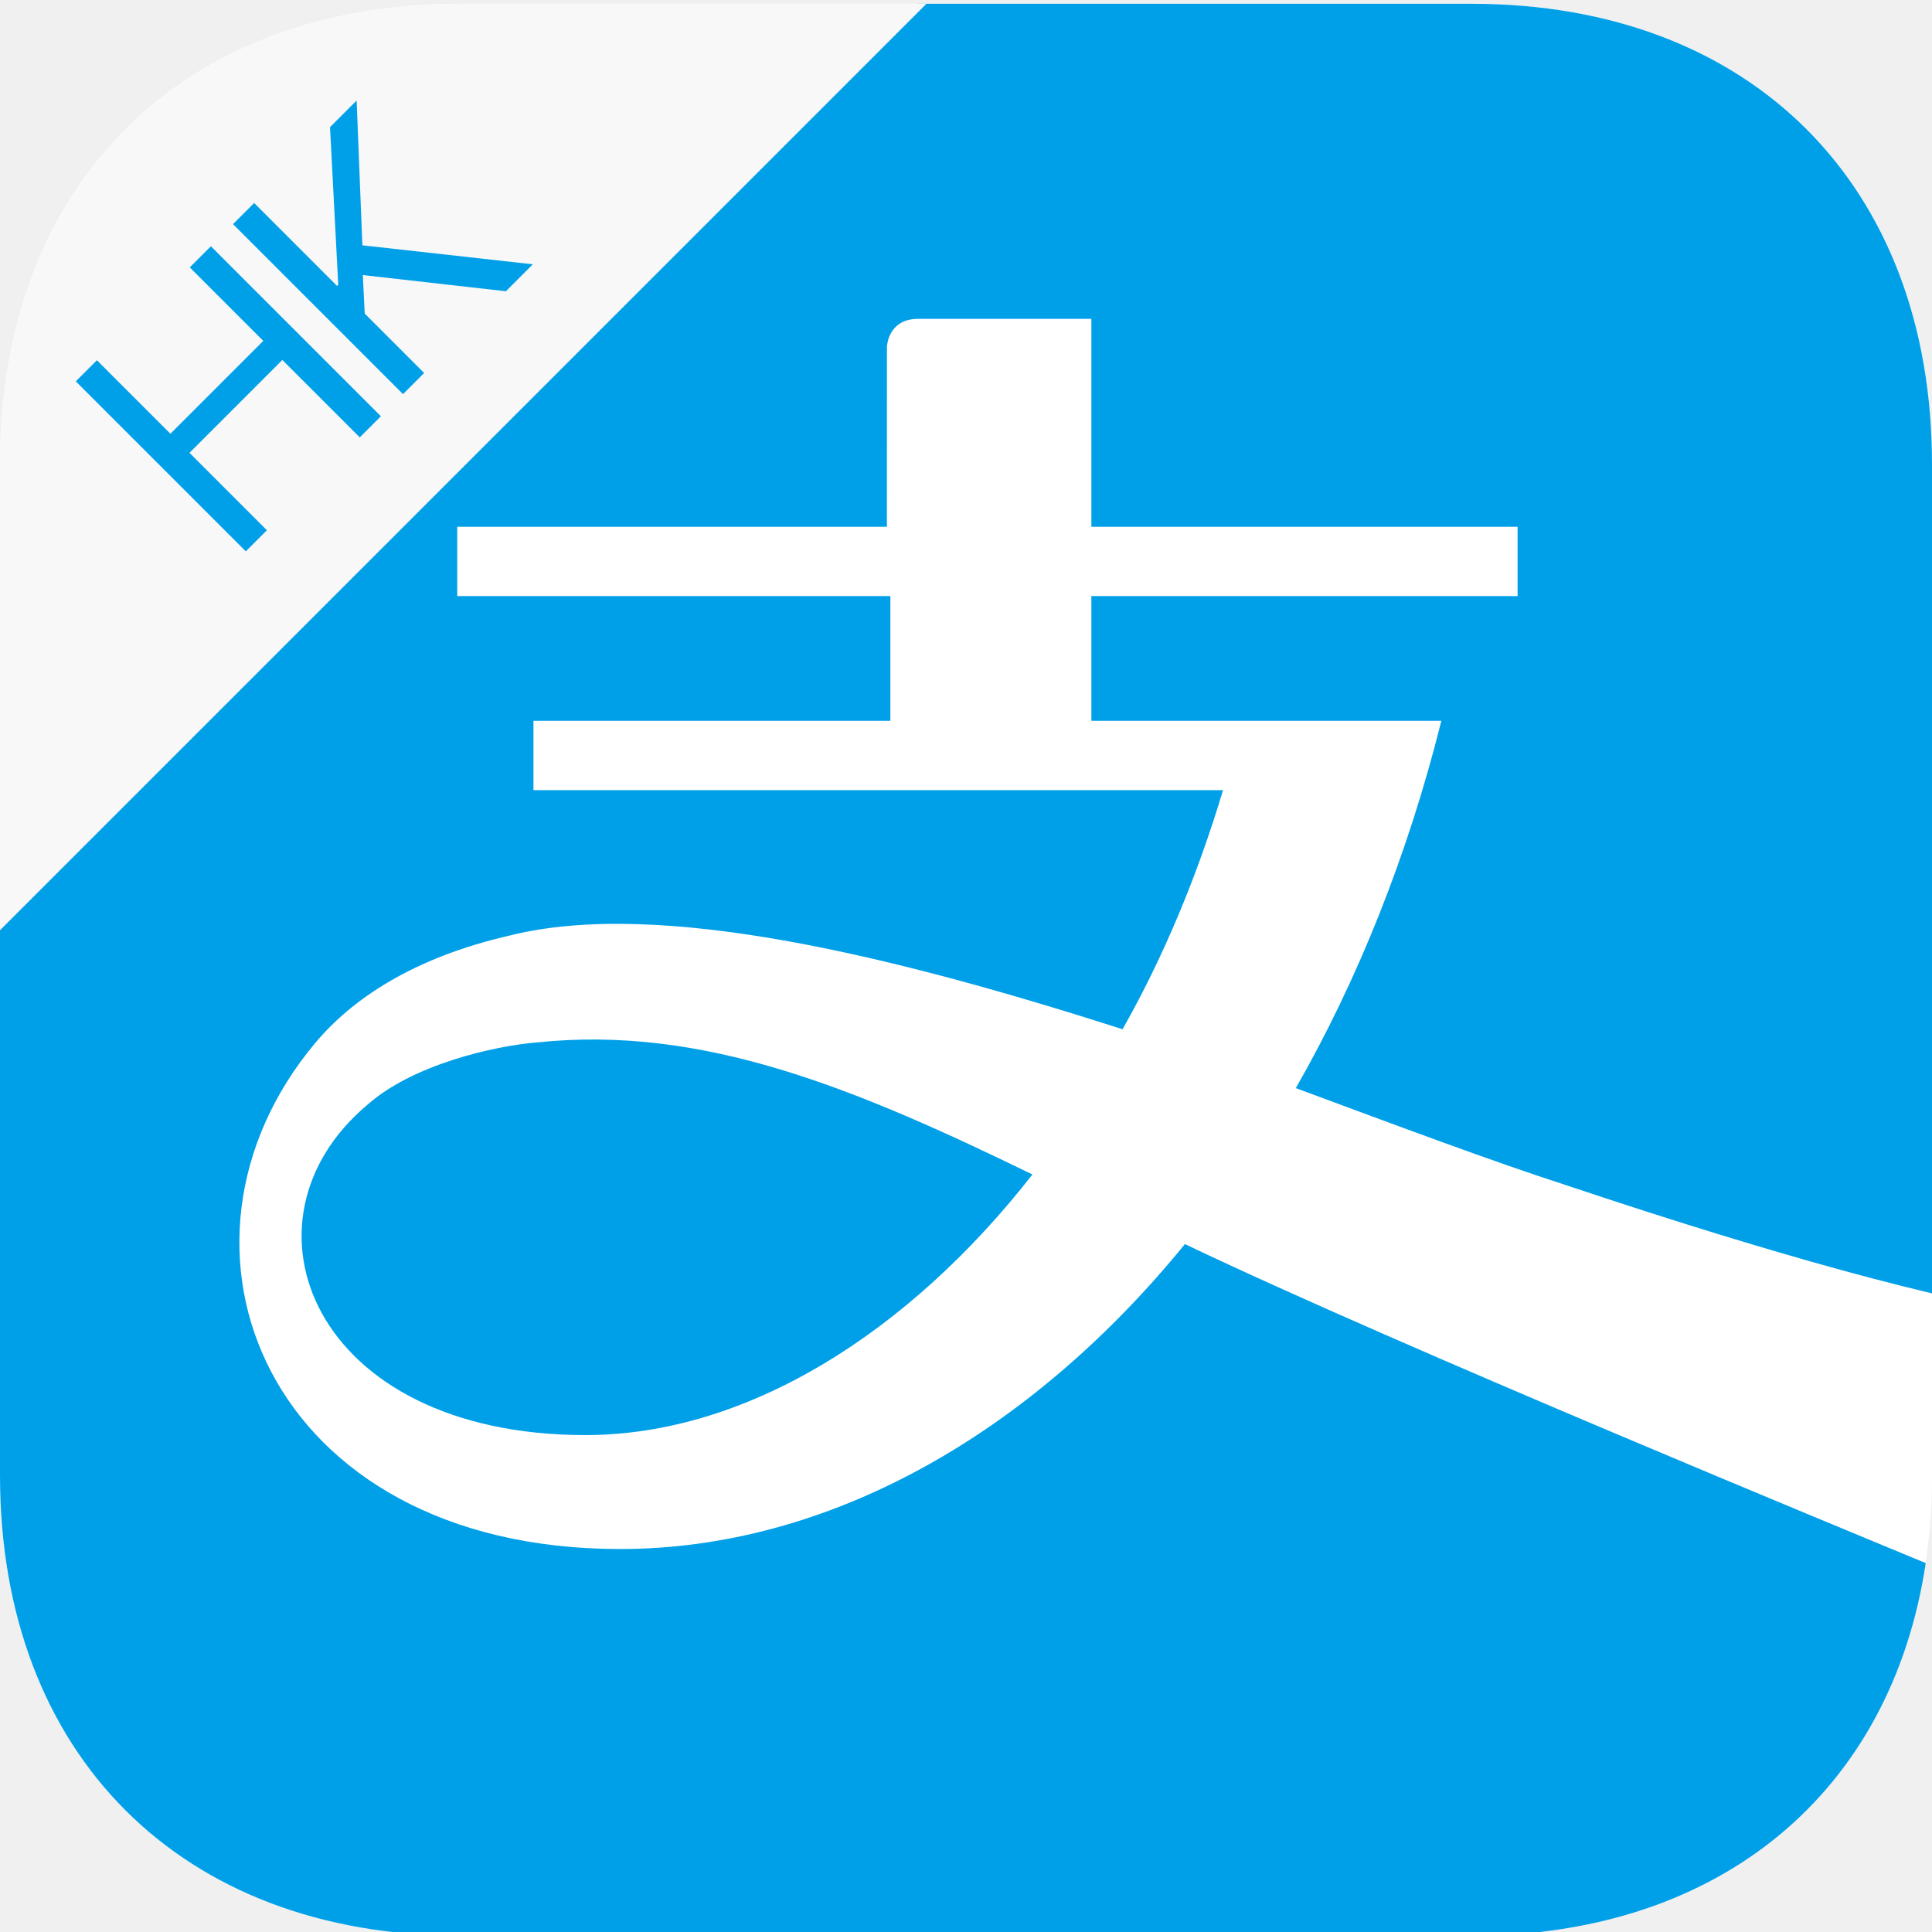
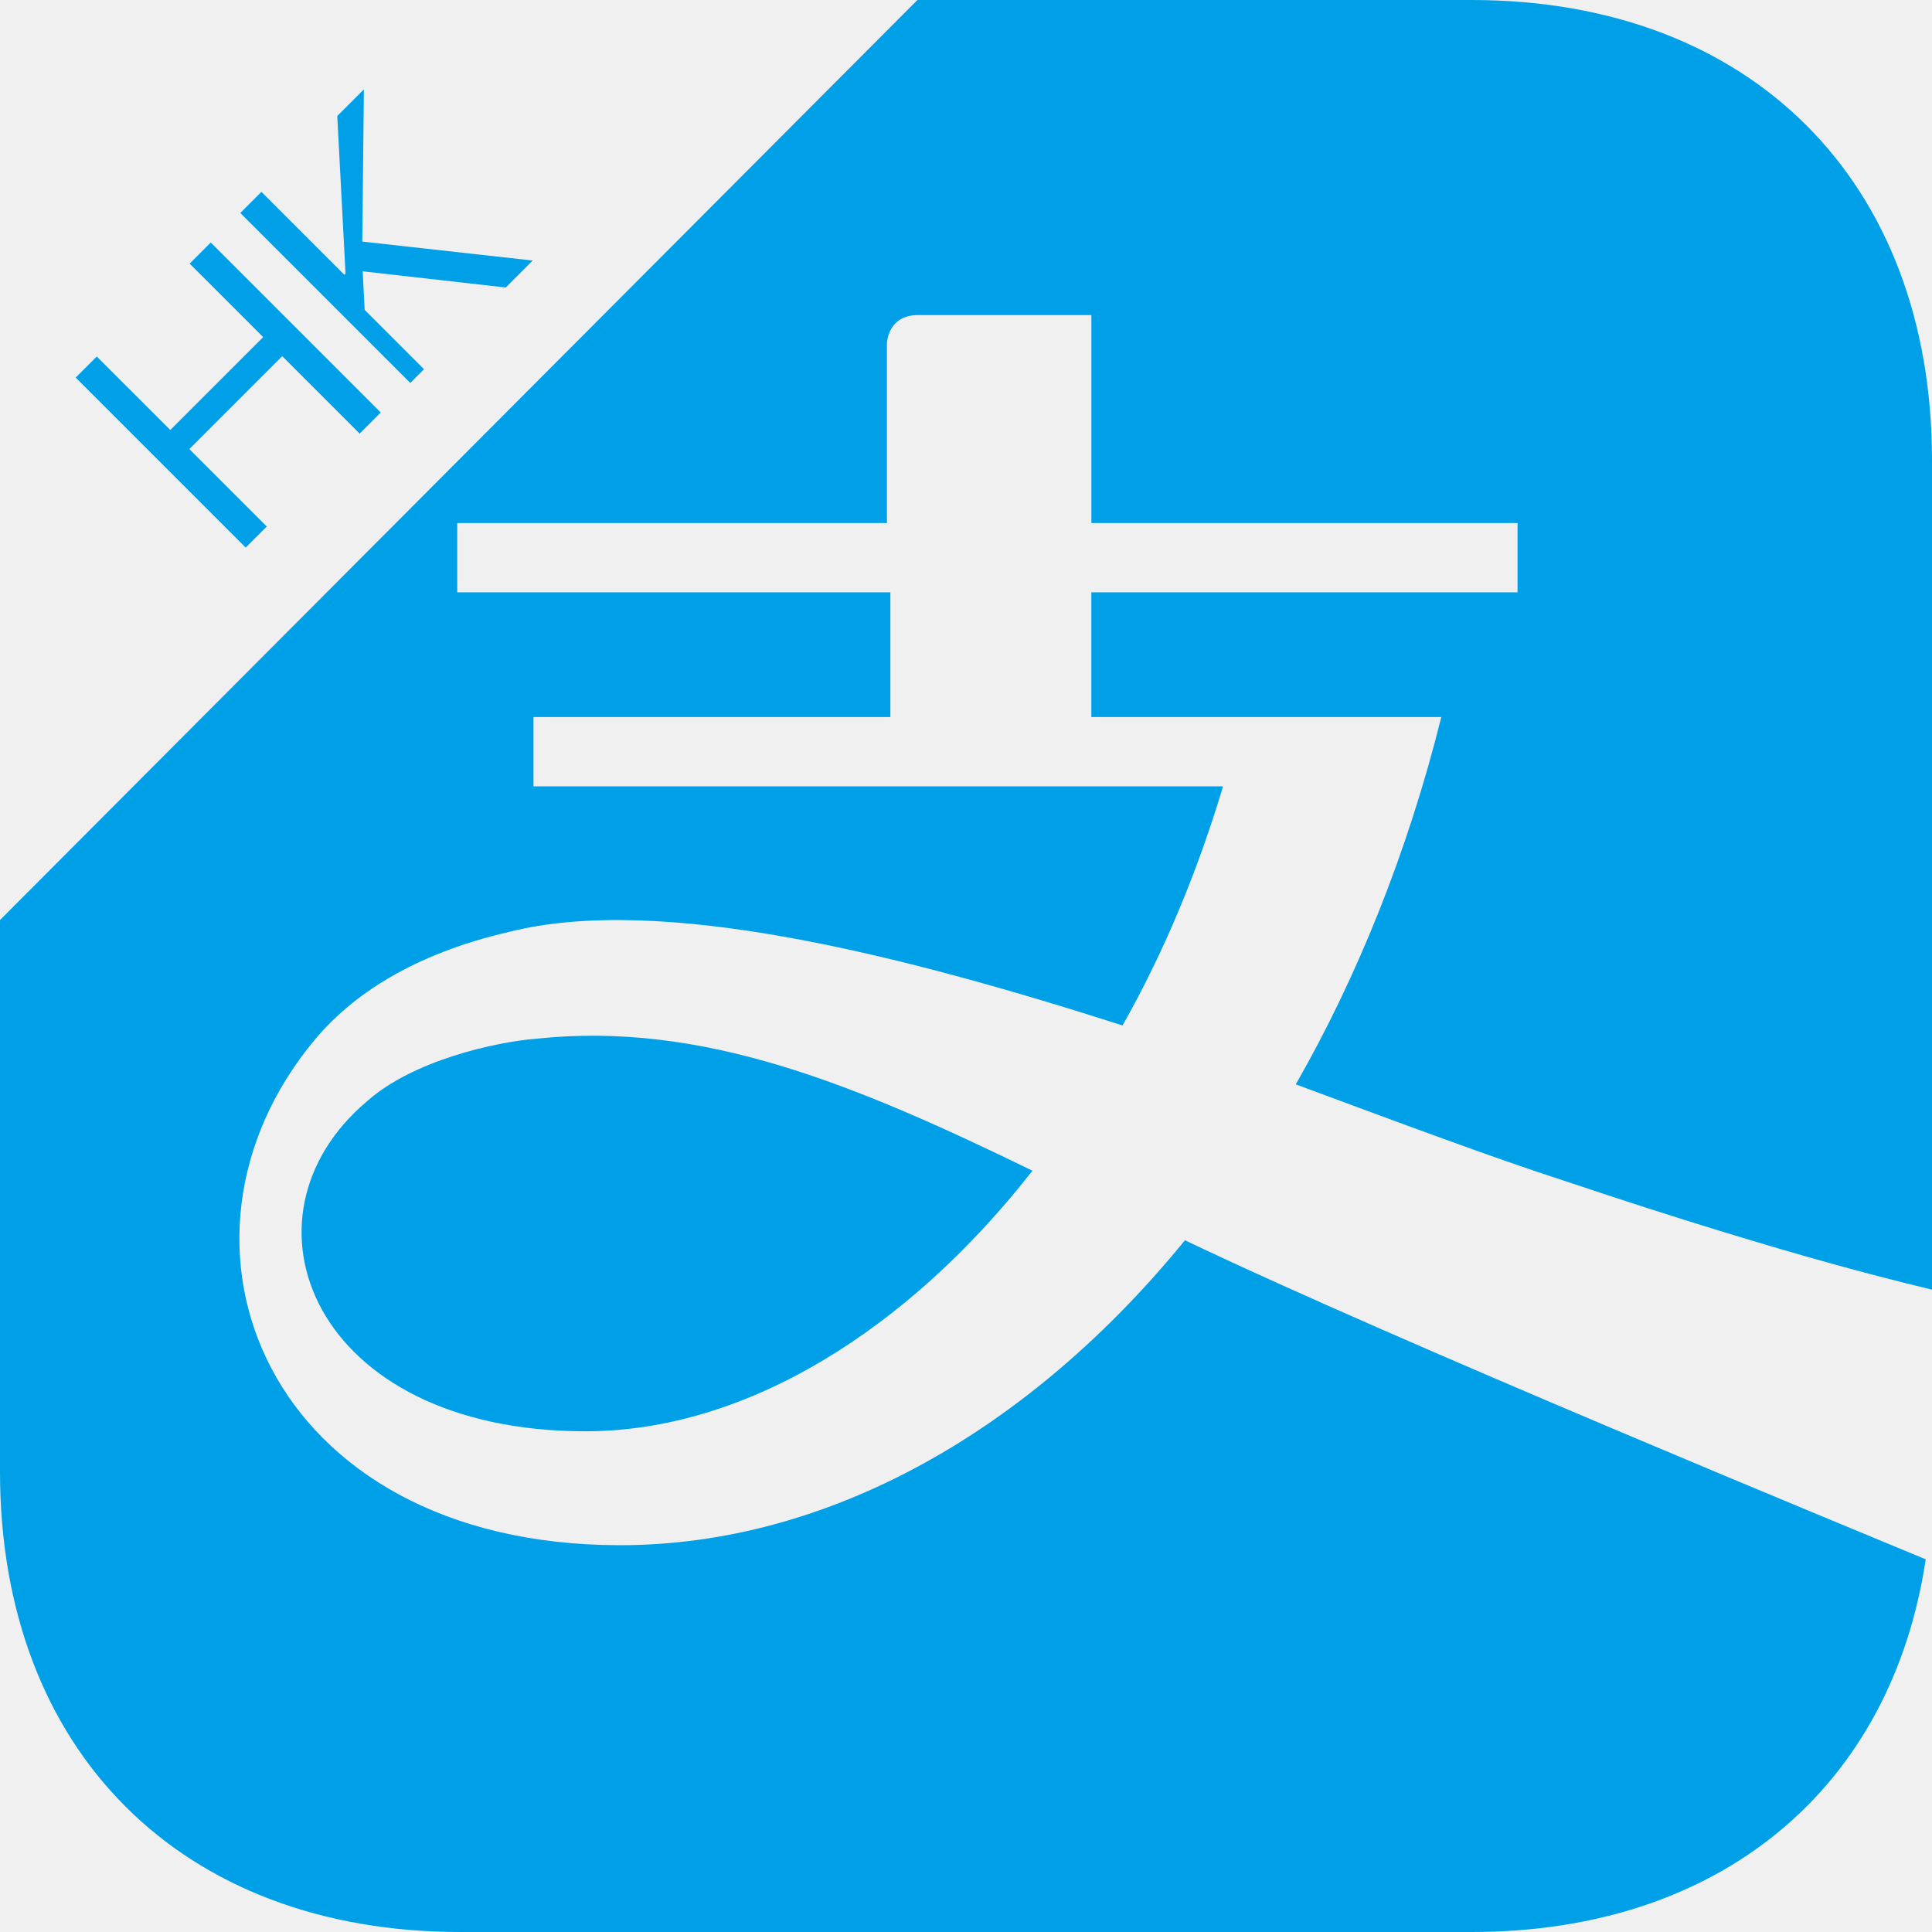
- <svg xmlns="http://www.w3.org/2000/svg" width="48px" height="48px" viewBox="0 0 48 48" version="1.1">
-   <g id="alipayhk-logo" stroke="none" stroke-width="1" fill="none" fill-rule="evenodd">
-     <g id="Group" transform="translate(0, 0.094005)">
-       <path d="M36.562,8.18186099e-16 C43.5,8.18186099e-16 48,4.5 48,11.438 L48,36.562 C48,43.5 43.5,48 36.562,48 L11.438,48 C4.5,48 0,43.5 0,36.562 L0,11.438 C0,4.5 4.5,8.18186102e-16 11.438,8.18186102e-16 L36.562,8.18186099e-16 Z" id="App-Icon-Shape-Copy-4" fill="#FFFFFF" />
-       <path d="M36.562,0 C43.5,0 48,4.5 48,11.438 L48.001,32.04 C47.551,31.926 44.662,31.281 38.909,29.351 C37.112,28.772 34.765,27.893 32.194,26.94 C33.722,24.273 34.973,21.17 35.81,17.815 L27.115,17.815 L27.115,14.715 L37.704,14.715 L37.704,12.994 L27.115,12.994 L27.115,7.828 L22.81,7.828 C22.086,7.828 22.041,8.464 22.036,8.515 L22.035,12.994 L11.36,12.994 L11.36,14.715 L22.121,14.715 L22.121,17.815 L13.254,17.815 L13.254,19.537 L30.386,19.537 C29.757,21.636 28.923,23.652 27.89,25.477 C22.351,23.704 16.404,22.204 12.651,23.152 C10.249,23.704 8.736,24.738 7.83,25.821 C3.625,30.84 6.598,38.391 15.406,38.391 C20.577,38.391 25.584,35.546 29.439,30.815 C34.787,33.368 46.125,38.024 47.844,38.741 C46.99,44.427 42.744,48 36.562,48 L11.438,48 C4.5,48 5.32907052e-14,43.5 5.32907052e-14,36.562 L5.32907052e-14,22.858 L22.793,0 L36.562,0 Z" id="Combined-Shape" fill="#00A0E9" />
-       <path d="M14.545,35.56 C7.739,35.56 5.702,30.233 9.122,27.359 C10.246,26.355 12.282,25.889 13.34,25.805 C17.452,25.372 21.212,26.924 25.651,29.086 C22.57,33.026 18.549,35.56 14.545,35.56" id="Fill-3" fill="#00A0E9" />
-       <path d="M23.017,-7.10542736e-15 L-7.10542736e-15,23.017 L-1.77635684e-14,11.469 C-1.77635684e-14,4.512 4.5,-9.83772587e-15 11.438,-9.83772587e-15 L23.017,-7.10542736e-15 Z" id="Combined-Shape" fill="#F8F8F8" />
-       <path d="M7.264,10.913 L6.522,10.913 L6.522,8.193 L3.259,8.193 L3.259,10.913 L2.518,10.913 L2.518,4.94 L3.259,4.94 L3.259,7.523 L6.522,7.523 L6.522,4.94 L7.264,4.94 L7.264,10.913 Z M8.784,10.913 C8.784,10.913 8.747,10.913 8.673,10.913 C8.599,10.913 8.512,10.913 8.413,10.913 C8.314,10.913 8.228,10.913 8.154,10.913 C8.079,10.913 8.042,10.913 8.042,10.913 L8.042,4.94 L8.784,4.94 L8.784,7.854 L8.825,7.854 L11.45,4.94 L12.385,4.94 L9.942,7.585 L12.603,10.913 L11.656,10.913 L9.427,8.115 L8.784,8.826 L8.784,10.913 Z" id="HK" fill="#00A0E9" transform="translate(7.560429, 7.926211) rotate(-405) translate(-7.560429, -7.926211) " />
-     </g>
-   </g>
+ <svg xmlns="http://www.w3.org/2000/svg" width="48" height="48" viewBox="0 0 48 48" role="img" aria-label="AlipayHK">
+   <path fill="#00A0E9" d="M36.562 0C43.5 0 48 4.5 48 11.438v20.603c-.45-.115-3.34-.759-9.092-2.69-1.797-.579-4.144-1.458-6.715-2.41 1.528-2.668 2.78-5.77 3.616-9.126h-8.695v-3.099h10.589V12.994H27.115V7.828h-4.305c-.724 0-.77.636-.774.687v4.479H11.36v1.722h10.761v3.099H13.254v1.722h17.132c-.629 2.099-1.463 4.116-2.497 5.94-5.539-1.773-11.485-3.273-15.238-2.325-2.402.552-3.915 1.586-4.821 2.669C3.625 30.84 6.598 38.39 15.406 38.39c5.171 0 10.178-2.844 14.033-7.576 5.348 2.553 16.686 7.21 18.405 7.927C46.99 44.427 42.744 48 36.563 48H11.438C4.5 48 0 43.5 0 36.563V22.858L22.793 0H36.563z" />
+   <path fill="#00A0E9" d="M14.545 35.56c-6.806 0-8.843-5.327-5.424-8.201 1.124-1.004 3.161-1.47 4.219-1.554 4.112-.433 7.872 1.119 12.311 3.281-3.081 3.94-7.102 6.474-11.106 6.474" />
+   <path fill="#00A0E9" transform="translate(7.56 7.93) rotate(-45) translate(-7.56 -7.93)" d="M7.264 10.913H6.522V8.193H3.259v2.72H2.518V4.94h.741v2.583h3.263V4.94h.742v5.973zm1.52 0s-.037 0-.111 0h-.26c-.074 0-.111 0-.111 0V4.94h.742v2.914h.041l2.624-2.914h.935L9.942 7.585l2.661 3.328h-.947L9.427 8.115l-.643.712v2.086z" />
</svg>
